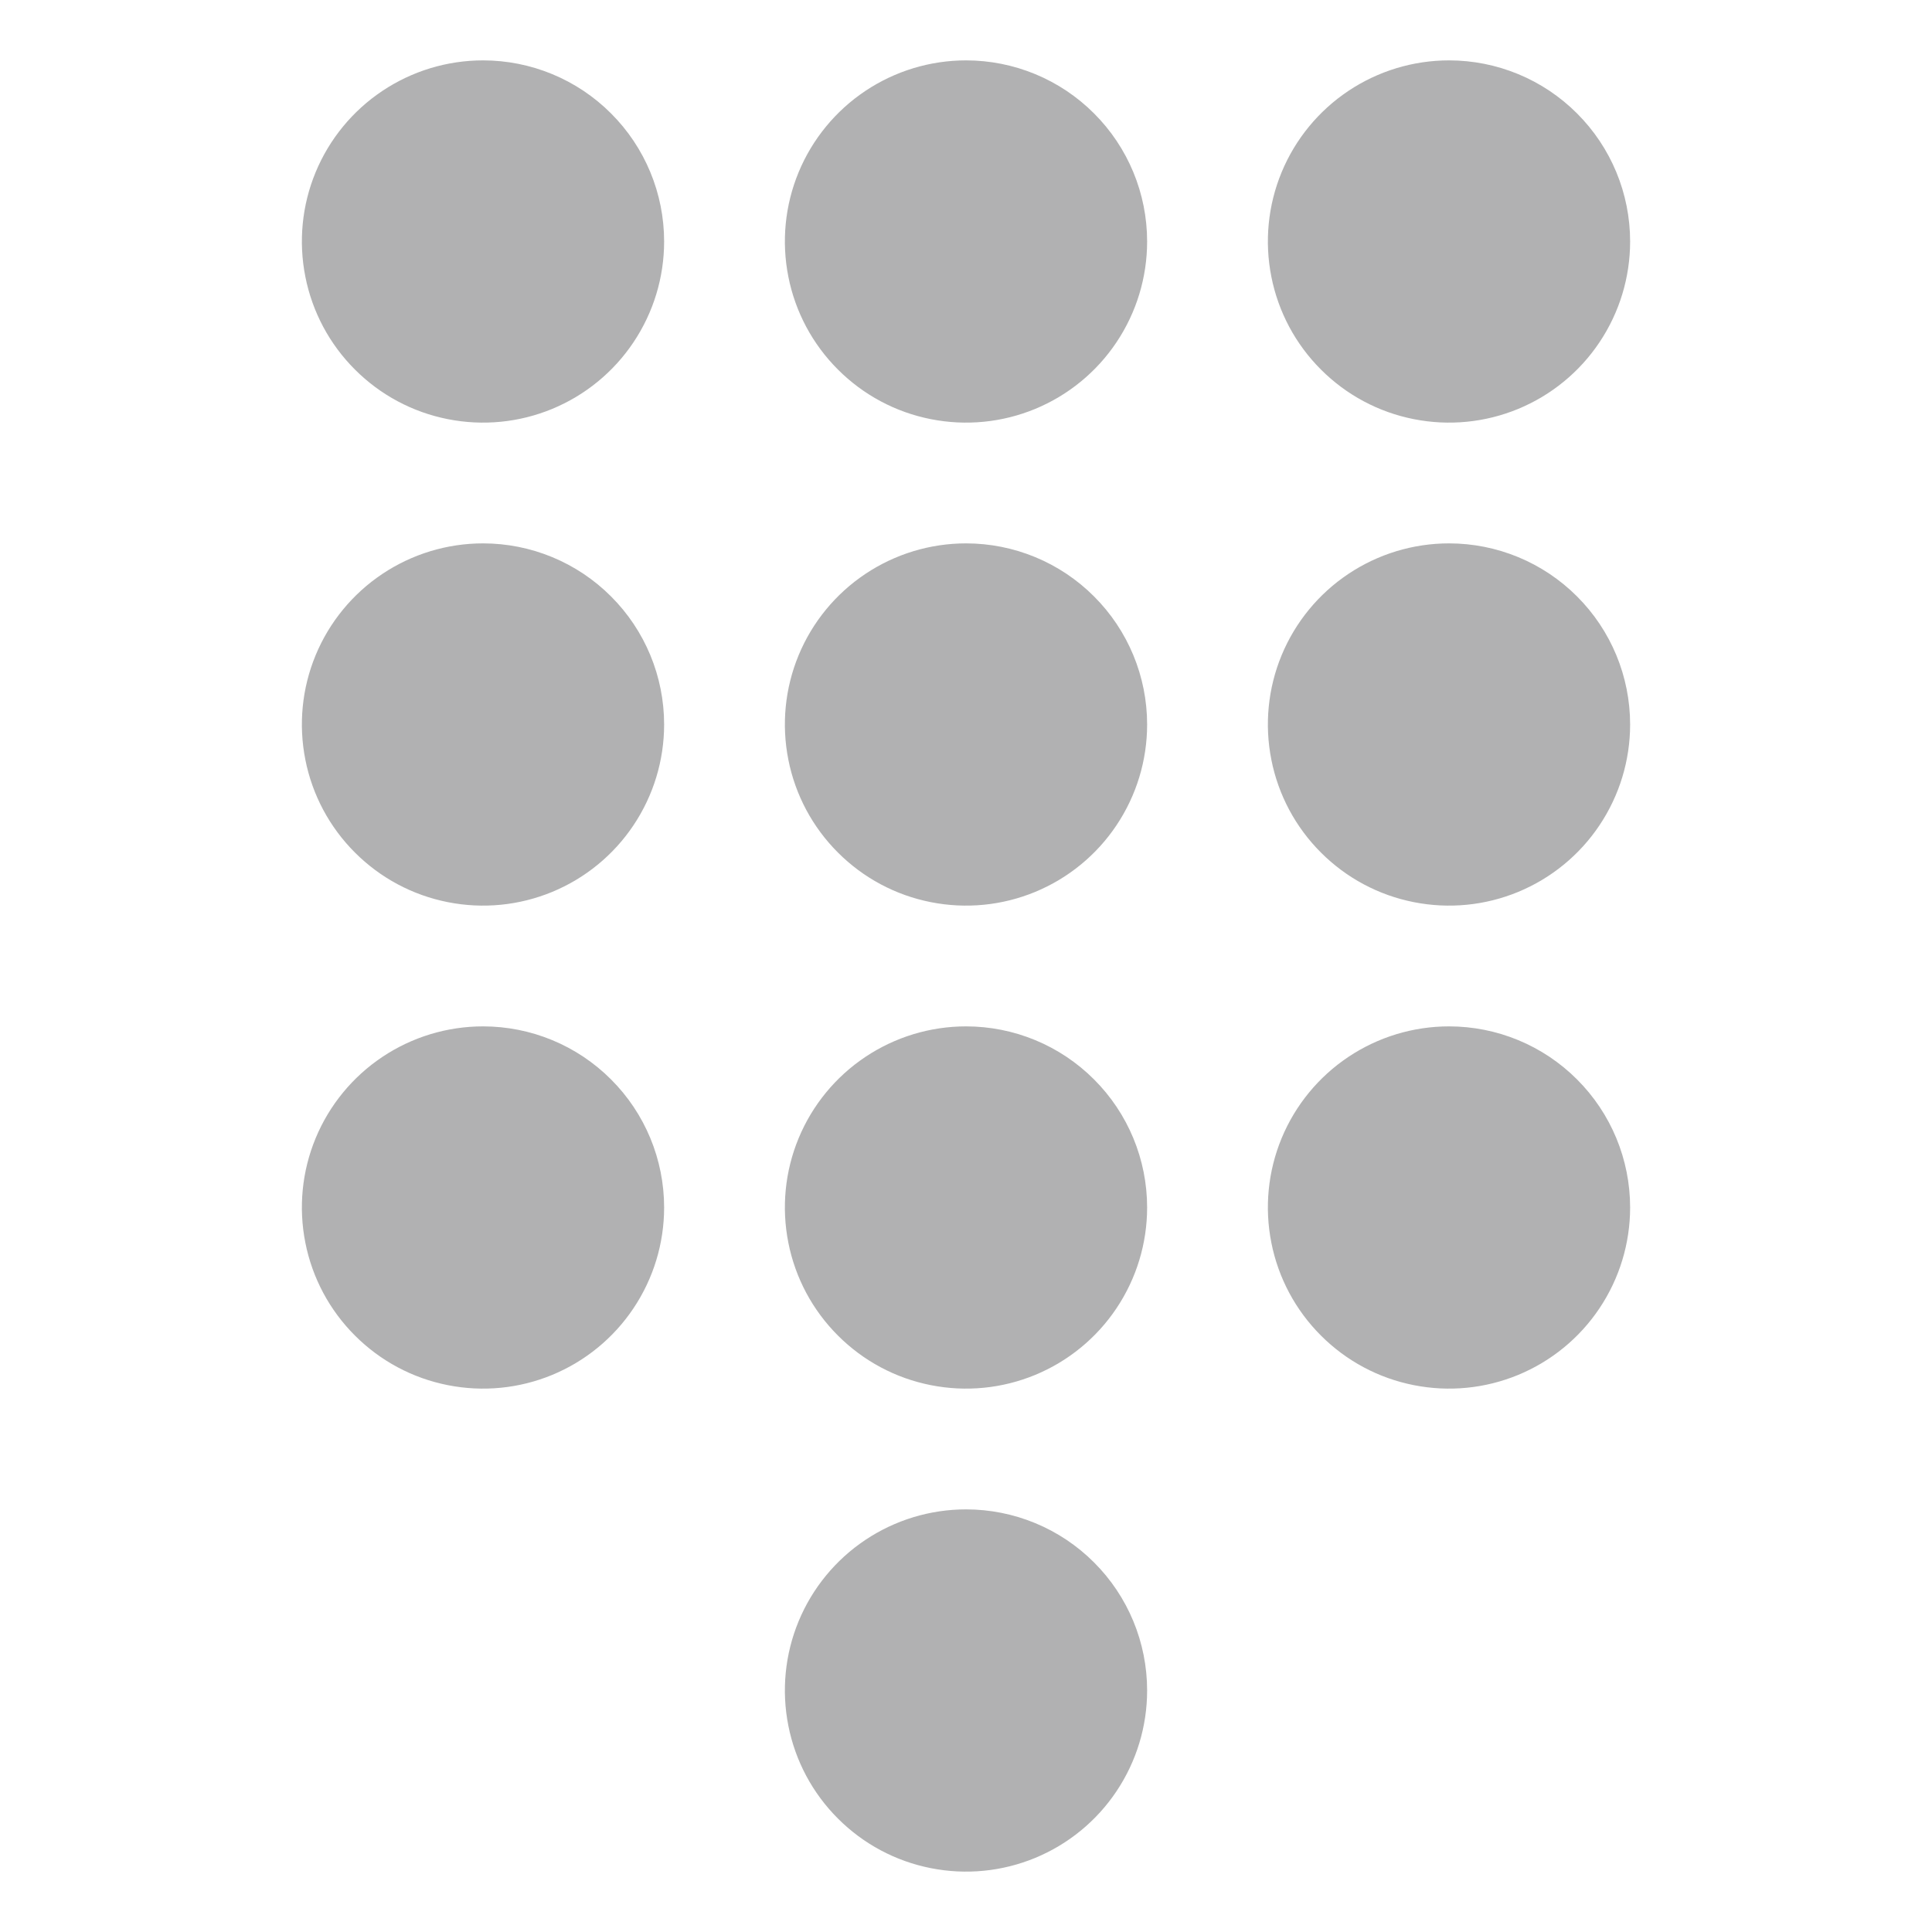
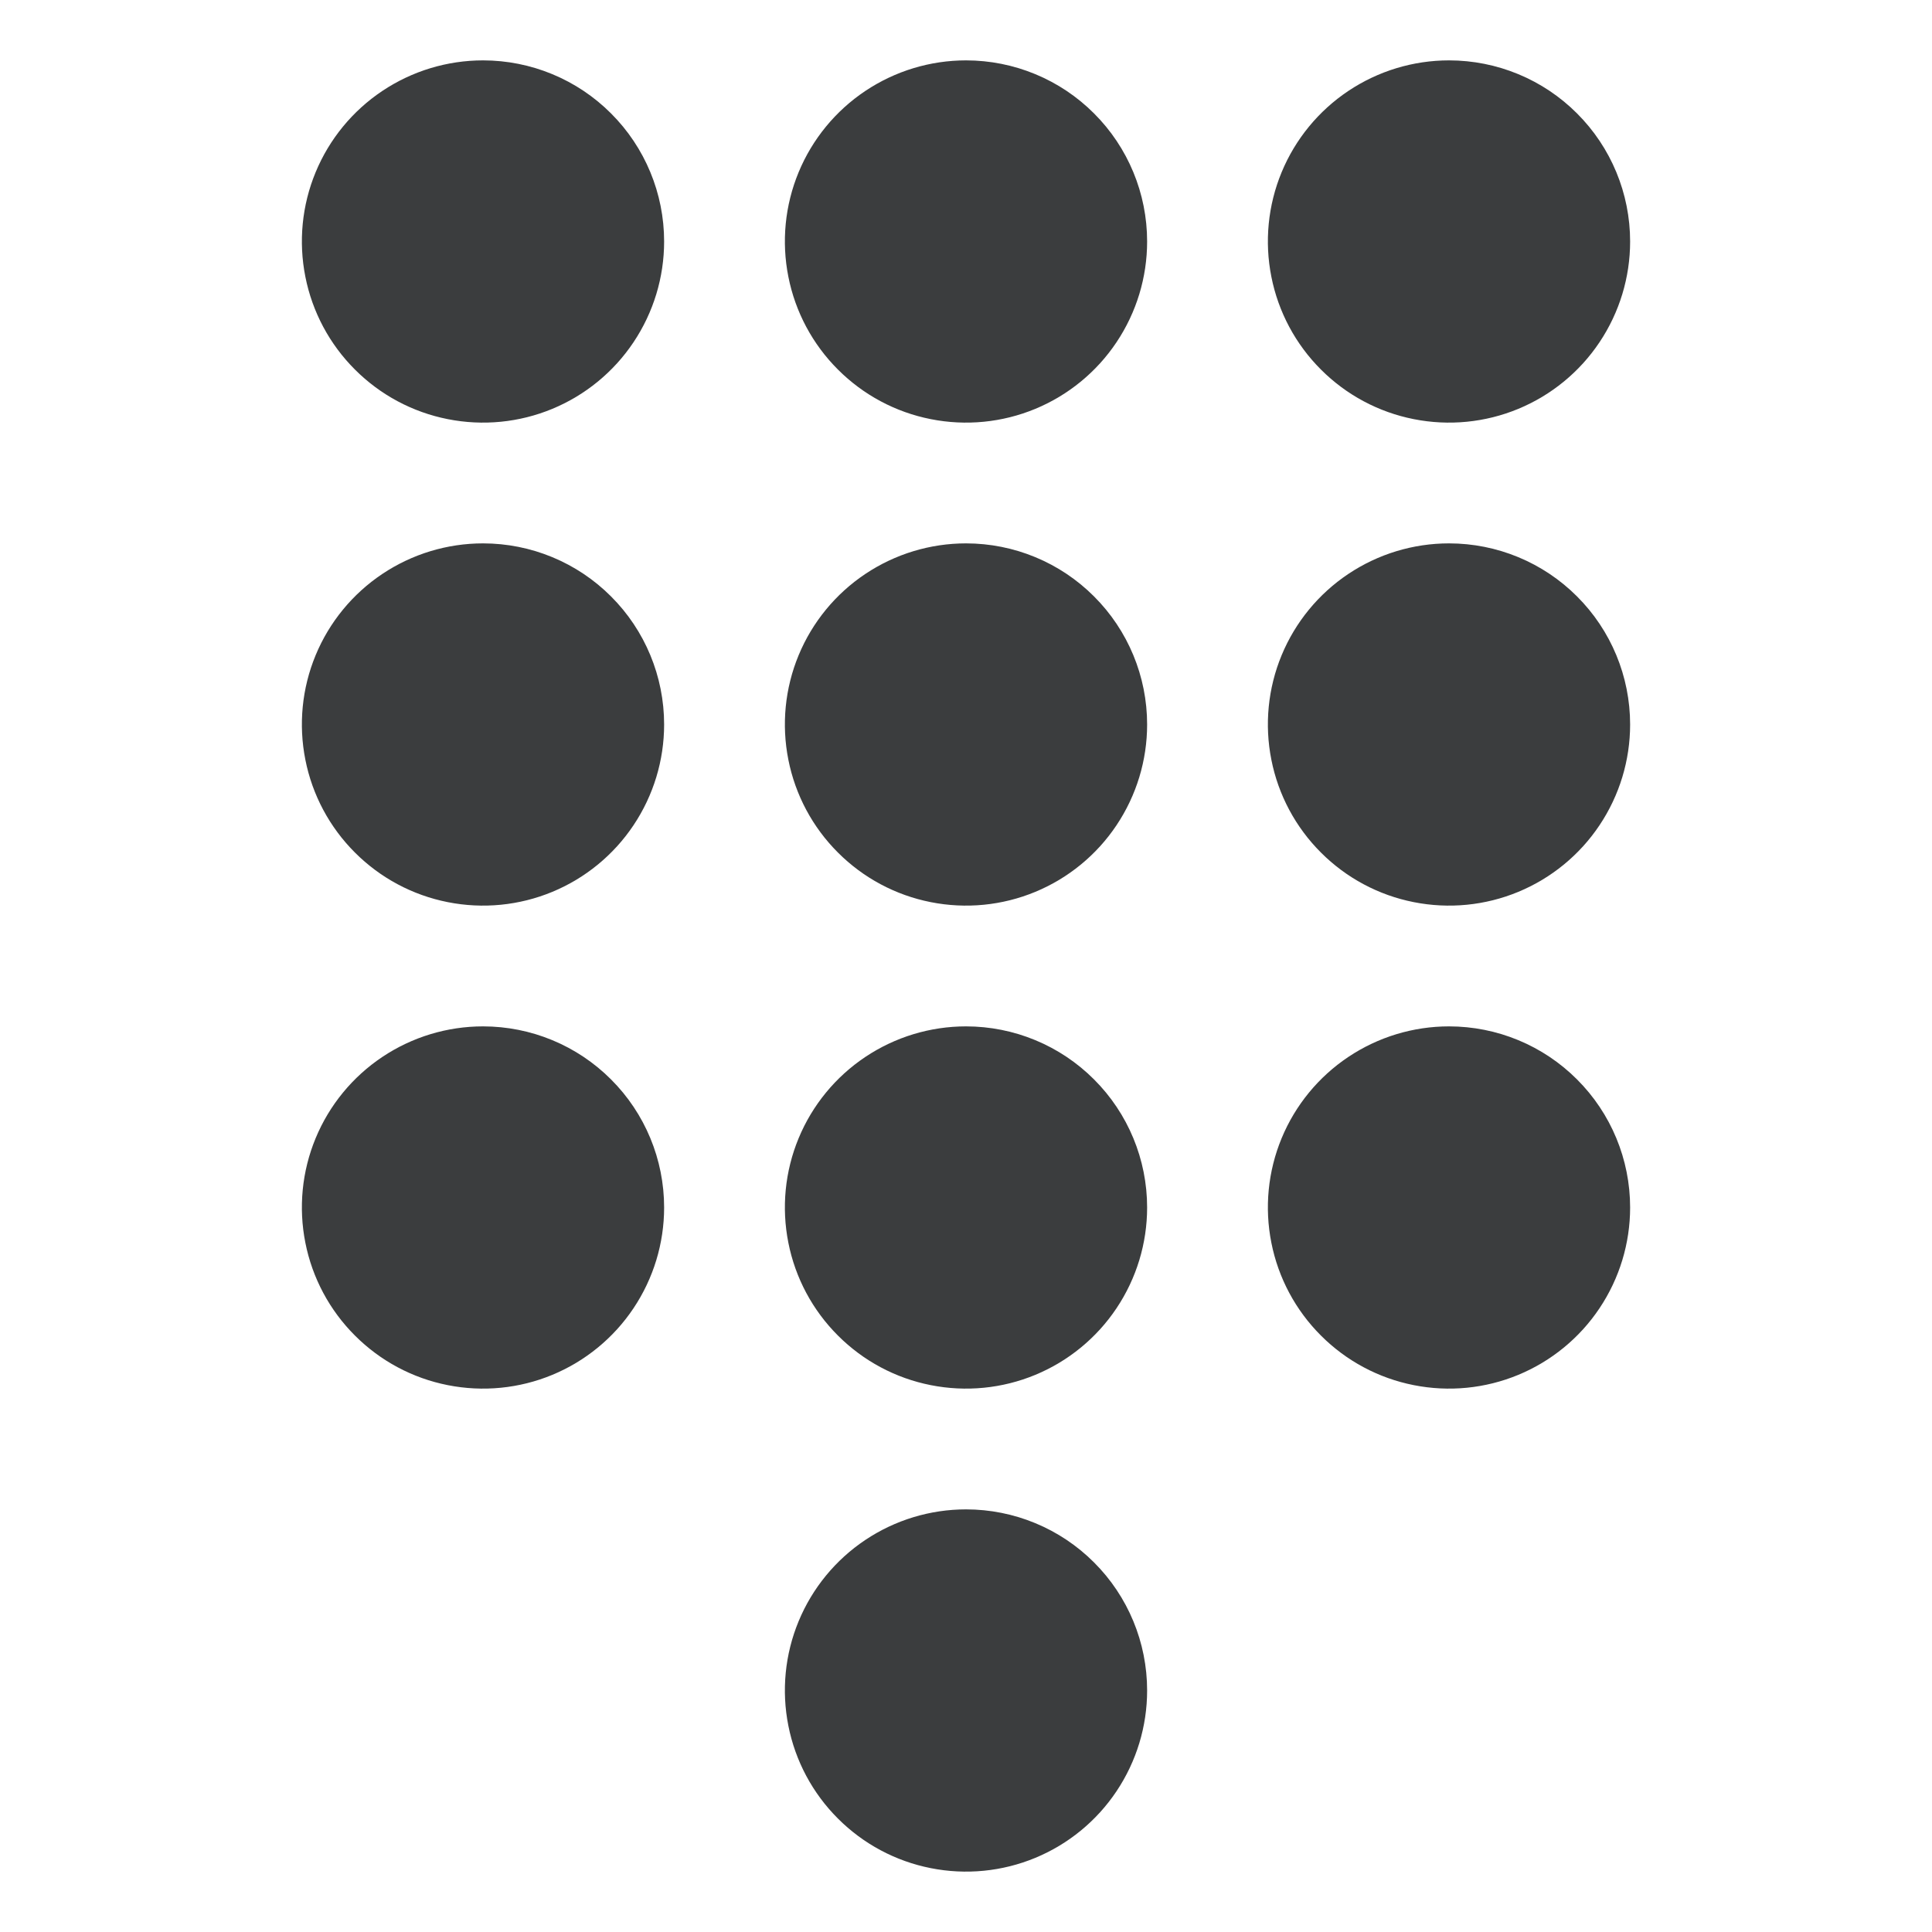
<svg xmlns="http://www.w3.org/2000/svg" width="32" height="32" viewBox="0 0 32 32" fill="none">
-   <g opacity="0.4">
-     <path d="M16 25C15.407 25 14.827 25.176 14.333 25.506C13.84 25.835 13.455 26.304 13.228 26.852C13.001 27.4 12.942 28.003 13.058 28.585C13.173 29.167 13.459 29.702 13.879 30.121C14.298 30.541 14.833 30.827 15.415 30.942C15.997 31.058 16.6 30.999 17.148 30.772C17.696 30.545 18.165 30.16 18.494 29.667C18.824 29.173 19 28.593 19 28C19 27.204 18.684 26.441 18.121 25.879C17.559 25.316 16.796 25 16 25ZM16 17C15.407 17 14.827 17.176 14.333 17.506C13.84 17.835 13.455 18.304 13.228 18.852C13.001 19.4 12.942 20.003 13.058 20.585C13.173 21.167 13.459 21.702 13.879 22.121C14.298 22.541 14.833 22.827 15.415 22.942C15.997 23.058 16.6 22.999 17.148 22.772C17.696 22.545 18.165 22.16 18.494 21.667C18.824 21.173 19 20.593 19 20C19 19.204 18.684 18.441 18.121 17.879C17.559 17.316 16.796 17 16 17ZM16 9C15.407 9 14.827 9.176 14.333 9.506C13.84 9.835 13.455 10.304 13.228 10.852C13.001 11.4 12.942 12.003 13.058 12.585C13.173 13.167 13.459 13.702 13.879 14.121C14.298 14.541 14.833 14.827 15.415 14.942C15.997 15.058 16.6 14.999 17.148 14.772C17.696 14.545 18.165 14.16 18.494 13.667C18.824 13.173 19 12.593 19 12C19 11.204 18.684 10.441 18.121 9.879C17.559 9.316 16.796 9 16 9ZM16 1C15.407 1 14.827 1.176 14.333 1.506C13.84 1.835 13.455 2.304 13.228 2.852C13.001 3.4 12.942 4.003 13.058 4.585C13.173 5.167 13.459 5.702 13.879 6.121C14.298 6.541 14.833 6.827 15.415 6.942C15.997 7.058 16.6 6.999 17.148 6.772C17.696 6.545 18.165 6.16 18.494 5.667C18.824 5.173 19 4.593 19 4C19 3.204 18.684 2.441 18.121 1.879C17.559 1.316 16.796 1 16 1ZM24 17C23.407 17 22.827 17.176 22.333 17.506C21.84 17.835 21.455 18.304 21.228 18.852C21.001 19.4 20.942 20.003 21.058 20.585C21.173 21.167 21.459 21.702 21.879 22.121C22.298 22.541 22.833 22.827 23.415 22.942C23.997 23.058 24.6 22.999 25.148 22.772C25.696 22.545 26.165 22.16 26.494 21.667C26.824 21.173 27 20.593 27 20C27 19.204 26.684 18.441 26.121 17.879C25.559 17.316 24.796 17 24 17ZM24 9C23.407 9 22.827 9.176 22.333 9.506C21.84 9.835 21.455 10.304 21.228 10.852C21.001 11.4 20.942 12.003 21.058 12.585C21.173 13.167 21.459 13.702 21.879 14.121C22.298 14.541 22.833 14.827 23.415 14.942C23.997 15.058 24.6 14.999 25.148 14.772C25.696 14.545 26.165 14.16 26.494 13.667C26.824 13.173 27 12.593 27 12C27 11.204 26.684 10.441 26.121 9.879C25.559 9.316 24.796 9 24 9ZM24 1C23.407 1 22.827 1.176 22.333 1.506C21.84 1.835 21.455 2.304 21.228 2.852C21.001 3.4 20.942 4.003 21.058 4.585C21.173 5.167 21.459 5.702 21.879 6.121C22.298 6.541 22.833 6.827 23.415 6.942C23.997 7.058 24.6 6.999 25.148 6.772C25.696 6.545 26.165 6.16 26.494 5.667C26.824 5.173 27 4.593 27 4C27 3.204 26.684 2.441 26.121 1.879C25.559 1.316 24.796 1 24 1ZM8 17C7.407 17 6.827 17.176 6.333 17.506C5.84 17.835 5.455 18.304 5.228 18.852C5.001 19.4 4.942 20.003 5.058 20.585C5.173 21.167 5.459 21.702 5.879 22.121C6.298 22.541 6.833 22.827 7.415 22.942C7.997 23.058 8.6 22.999 9.148 22.772C9.696 22.545 10.165 22.16 10.494 21.667C10.824 21.173 11 20.593 11 20C11 19.204 10.684 18.441 10.121 17.879C9.559 17.316 8.796 17 8 17ZM8 9C7.407 9 6.827 9.176 6.333 9.506C5.84 9.835 5.455 10.304 5.228 10.852C5.001 11.4 4.942 12.003 5.058 12.585C5.173 13.167 5.459 13.702 5.879 14.121C6.298 14.541 6.833 14.827 7.415 14.942C7.997 15.058 8.6 14.999 9.148 14.772C9.696 14.545 10.165 14.16 10.494 13.667C10.824 13.173 11 12.593 11 12C11 11.204 10.684 10.441 10.121 9.879C9.559 9.316 8.796 9 8 9ZM8 1C7.407 1 6.827 1.176 6.333 1.506C5.84 1.835 5.455 2.304 5.228 2.852C5.001 3.4 4.942 4.003 5.058 4.585C5.173 5.167 5.459 5.702 5.879 6.121C6.298 6.541 6.833 6.827 7.415 6.942C7.997 7.058 8.6 6.999 9.148 6.772C9.696 6.545 10.165 6.16 10.494 5.667C10.824 5.173 11 4.593 11 4C11 3.204 10.684 2.441 10.121 1.879C9.559 1.316 8.796 1 8 1Z" fill="#3B3D3E" />
-   </g>
+   <path d="M16 25C15.407 25 14.827 25.176 14.333 25.506C13.84 25.835 13.455 26.304 13.228 26.852C13.001 27.4 12.942 28.003 13.058 28.585C13.173 29.167 13.459 29.702 13.879 30.121C14.298 30.541 14.833 30.827 15.415 30.942C15.997 31.058 16.6 30.999 17.148 30.772C17.696 30.545 18.165 30.16 18.494 29.667C18.824 29.173 19 28.593 19 28C19 27.204 18.684 26.441 18.121 25.879C17.559 25.316 16.796 25 16 25ZM16 17C15.407 17 14.827 17.176 14.333 17.506C13.84 17.835 13.455 18.304 13.228 18.852C13.001 19.4 12.942 20.003 13.058 20.585C13.173 21.167 13.459 21.702 13.879 22.121C14.298 22.541 14.833 22.827 15.415 22.942C15.997 23.058 16.6 22.999 17.148 22.772C17.696 22.545 18.165 22.16 18.494 21.667C18.824 21.173 19 20.593 19 20C19 19.204 18.684 18.441 18.121 17.879C17.559 17.316 16.796 17 16 17ZM16 9C15.407 9 14.827 9.176 14.333 9.506C13.84 9.835 13.455 10.304 13.228 10.852C13.001 11.4 12.942 12.003 13.058 12.585C13.173 13.167 13.459 13.702 13.879 14.121C14.298 14.541 14.833 14.827 15.415 14.942C15.997 15.058 16.6 14.999 17.148 14.772C17.696 14.545 18.165 14.16 18.494 13.667C18.824 13.173 19 12.593 19 12C19 11.204 18.684 10.441 18.121 9.879C17.559 9.316 16.796 9 16 9ZM16 1C15.407 1 14.827 1.176 14.333 1.506C13.84 1.835 13.455 2.304 13.228 2.852C13.001 3.4 12.942 4.003 13.058 4.585C13.173 5.167 13.459 5.702 13.879 6.121C14.298 6.541 14.833 6.827 15.415 6.942C15.997 7.058 16.6 6.999 17.148 6.772C17.696 6.545 18.165 6.16 18.494 5.667C18.824 5.173 19 4.593 19 4C19 3.204 18.684 2.441 18.121 1.879C17.559 1.316 16.796 1 16 1ZM24 17C23.407 17 22.827 17.176 22.333 17.506C21.84 17.835 21.455 18.304 21.228 18.852C21.001 19.4 20.942 20.003 21.058 20.585C21.173 21.167 21.459 21.702 21.879 22.121C22.298 22.541 22.833 22.827 23.415 22.942C23.997 23.058 24.6 22.999 25.148 22.772C25.696 22.545 26.165 22.16 26.494 21.667C26.824 21.173 27 20.593 27 20C27 19.204 26.684 18.441 26.121 17.879C25.559 17.316 24.796 17 24 17ZM24 9C23.407 9 22.827 9.176 22.333 9.506C21.84 9.835 21.455 10.304 21.228 10.852C21.001 11.4 20.942 12.003 21.058 12.585C21.173 13.167 21.459 13.702 21.879 14.121C22.298 14.541 22.833 14.827 23.415 14.942C23.997 15.058 24.6 14.999 25.148 14.772C25.696 14.545 26.165 14.16 26.494 13.667C26.824 13.173 27 12.593 27 12C27 11.204 26.684 10.441 26.121 9.879C25.559 9.316 24.796 9 24 9ZM24 1C23.407 1 22.827 1.176 22.333 1.506C21.84 1.835 21.455 2.304 21.228 2.852C21.001 3.4 20.942 4.003 21.058 4.585C21.173 5.167 21.459 5.702 21.879 6.121C22.298 6.541 22.833 6.827 23.415 6.942C23.997 7.058 24.6 6.999 25.148 6.772C25.696 6.545 26.165 6.16 26.494 5.667C26.824 5.173 27 4.593 27 4C27 3.204 26.684 2.441 26.121 1.879C25.559 1.316 24.796 1 24 1ZM8 17C7.407 17 6.827 17.176 6.333 17.506C5.84 17.835 5.455 18.304 5.228 18.852C5.001 19.4 4.942 20.003 5.058 20.585C5.173 21.167 5.459 21.702 5.879 22.121C6.298 22.541 6.833 22.827 7.415 22.942C7.997 23.058 8.6 22.999 9.148 22.772C9.696 22.545 10.165 22.16 10.494 21.667C10.824 21.173 11 20.593 11 20C11 19.204 10.684 18.441 10.121 17.879C9.559 17.316 8.796 17 8 17ZM8 9C7.407 9 6.827 9.176 6.333 9.506C5.84 9.835 5.455 10.304 5.228 10.852C5.001 11.4 4.942 12.003 5.058 12.585C5.173 13.167 5.459 13.702 5.879 14.121C6.298 14.541 6.833 14.827 7.415 14.942C7.997 15.058 8.6 14.999 9.148 14.772C9.696 14.545 10.165 14.16 10.494 13.667C10.824 13.173 11 12.593 11 12C11 11.204 10.684 10.441 10.121 9.879C9.559 9.316 8.796 9 8 9ZM8 1C7.407 1 6.827 1.176 6.333 1.506C5.84 1.835 5.455 2.304 5.228 2.852C5.001 3.4 4.942 4.003 5.058 4.585C5.173 5.167 5.459 5.702 5.879 6.121C6.298 6.541 6.833 6.827 7.415 6.942C7.997 7.058 8.6 6.999 9.148 6.772C9.696 6.545 10.165 6.16 10.494 5.667C10.824 5.173 11 4.593 11 4C11 3.204 10.684 2.441 10.121 1.879C9.559 1.316 8.796 1 8 1Z" fill="#3B3D3E" />
</svg>
